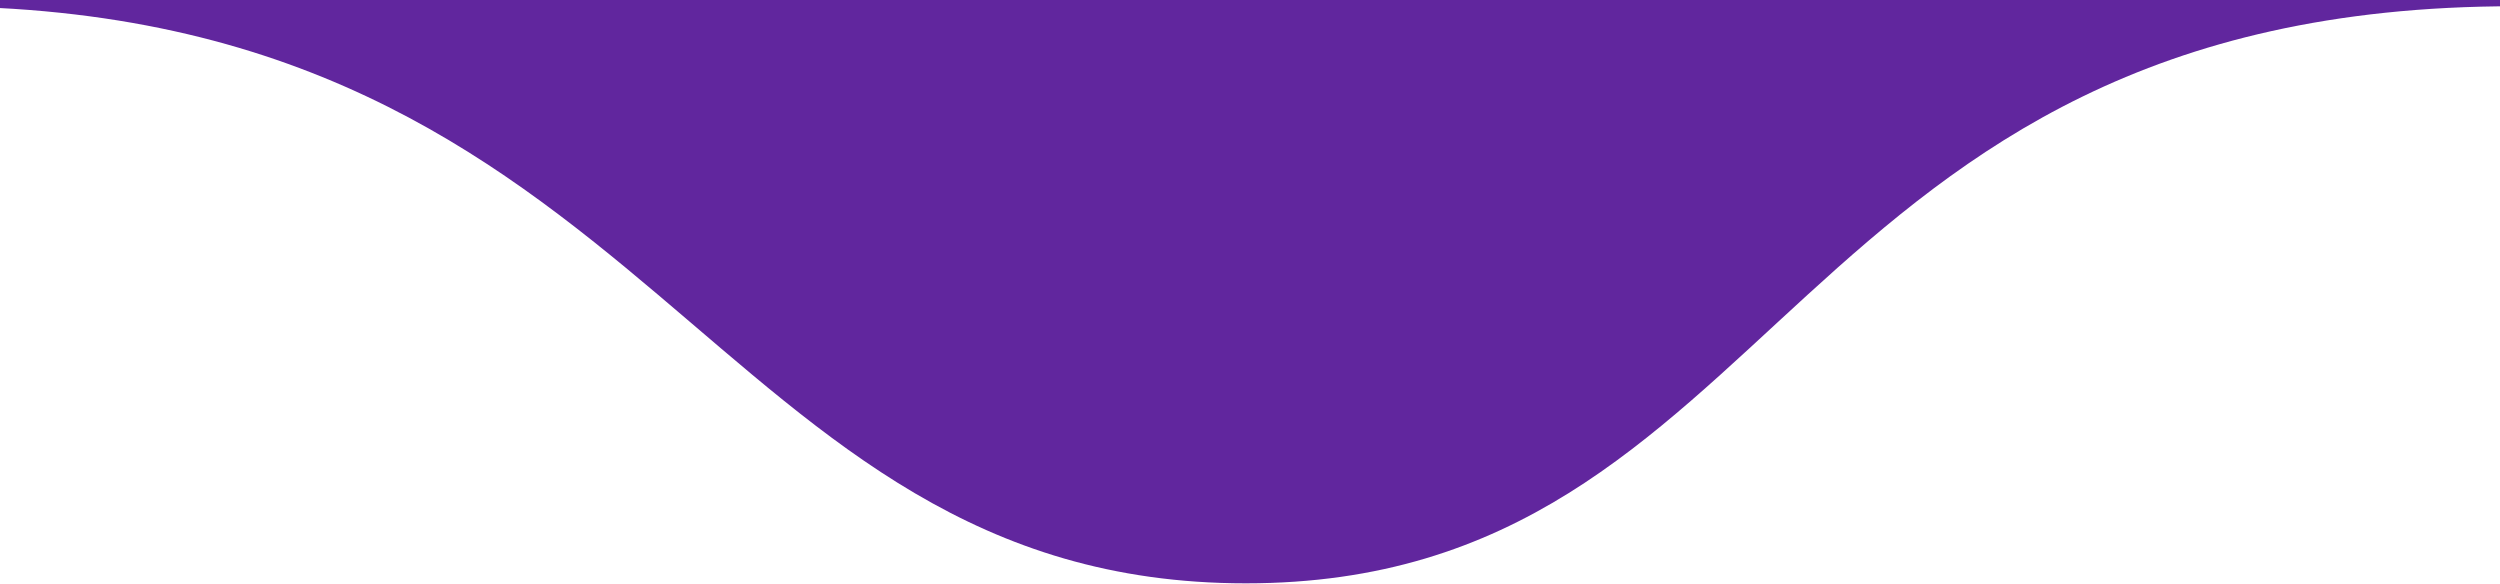
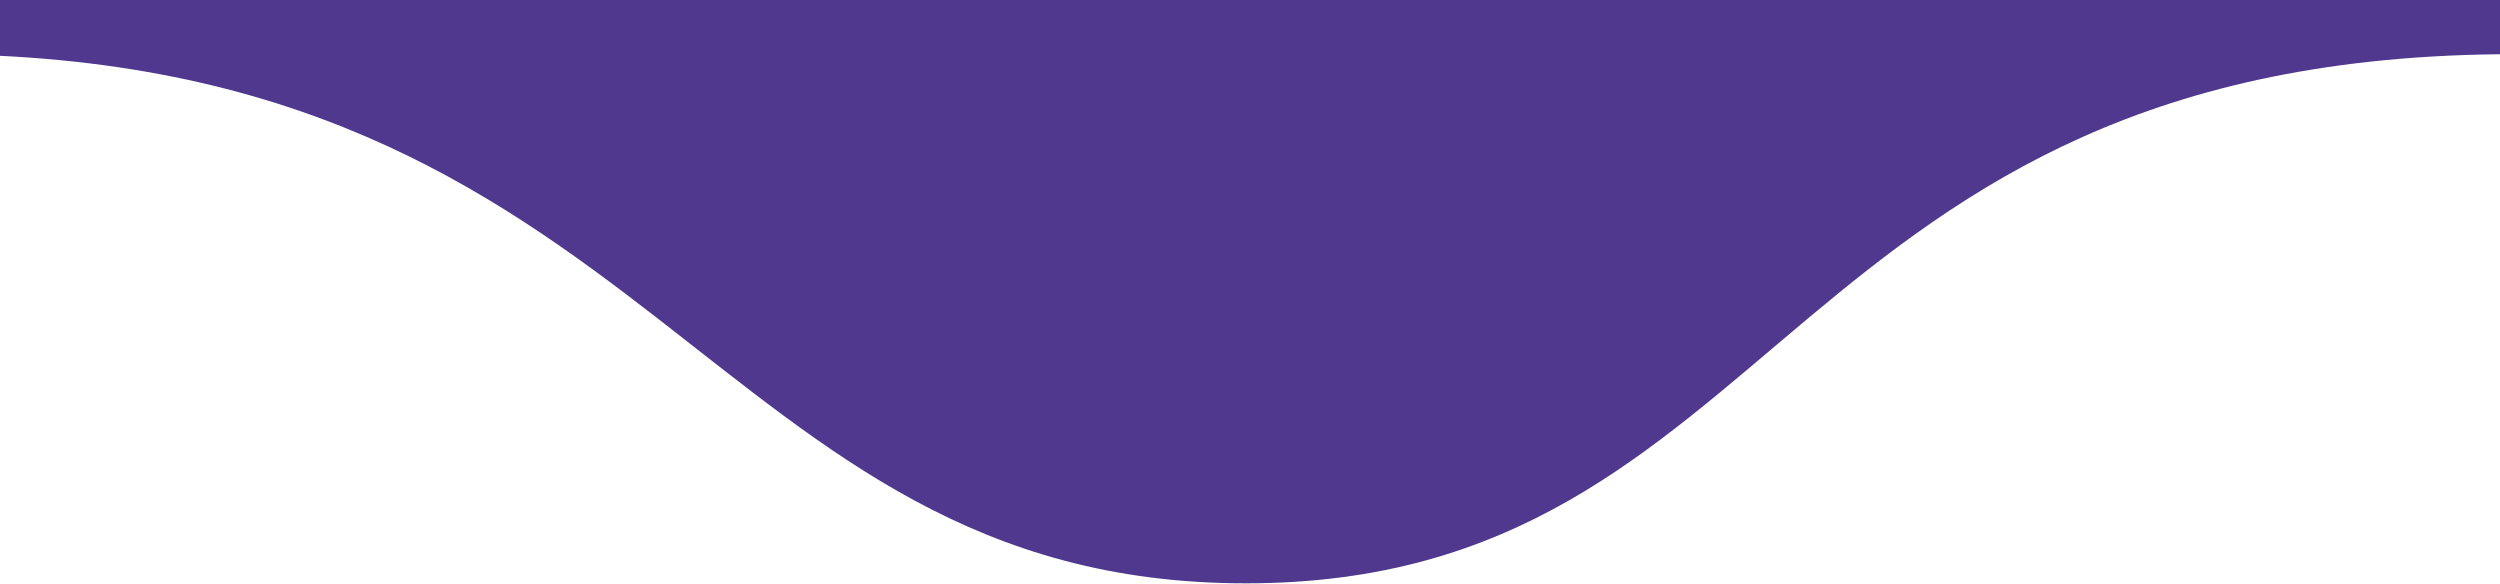
<svg xmlns="http://www.w3.org/2000/svg" version="1.1" id="Layer_1" x="0px" y="0px" viewBox="0 0 120 28" style="enable-background:new 0 0 120 28;" xml:space="preserve">
  <style type="text/css">
- 	.st0{fill:#61269E;}
- 	.st1{fill:#CE002A;}
- 	.st2{fill:#FAC800;}
- 	.st3{fill:#0081C9;}
- 	.st4{fill:#8ECA4D;}
- 	.st5{fill:#F3741E;}
+ 	.st0{fill:#4F388D;}
</style>
  <g id="Page-1">
    <g id="Pixel" transform="translate(-15, -37)">
-       <path id="Combined-Shape" class="st0" d="M11.7,37.3H0V21.4h149v15.9h-13.3c-35.2,0-35,27.7-60.9,27.7S46.5,37.3,11.7,37.3z" />
+       <path id="Combined-Shape" class="st0" d="M11.7,39.6H0V25h149v14.6h-13.3c-35.2,0-35,25.4-60.9,25.4S46.5,39.6,11.7,39.6z" />
    </g>
  </g>
-   <rect x="-207.8" y="-112.9" class="st1" width="60.8" height="62.1" />
-   <rect x="-123.5" y="-112.9" class="st2" width="60.8" height="62.1" />
-   <rect x="-38.6" y="-112.9" class="st3" width="60.8" height="62.1" />
-   <rect x="46.7" y="-112.9" class="st0" width="60.8" height="62.1" />
-   <rect x="131.4" y="-112.9" class="st4" width="60.8" height="62.1" />
-   <rect x="222.4" y="-112.9" class="st5" width="60.8" height="62.1" />
</svg>
